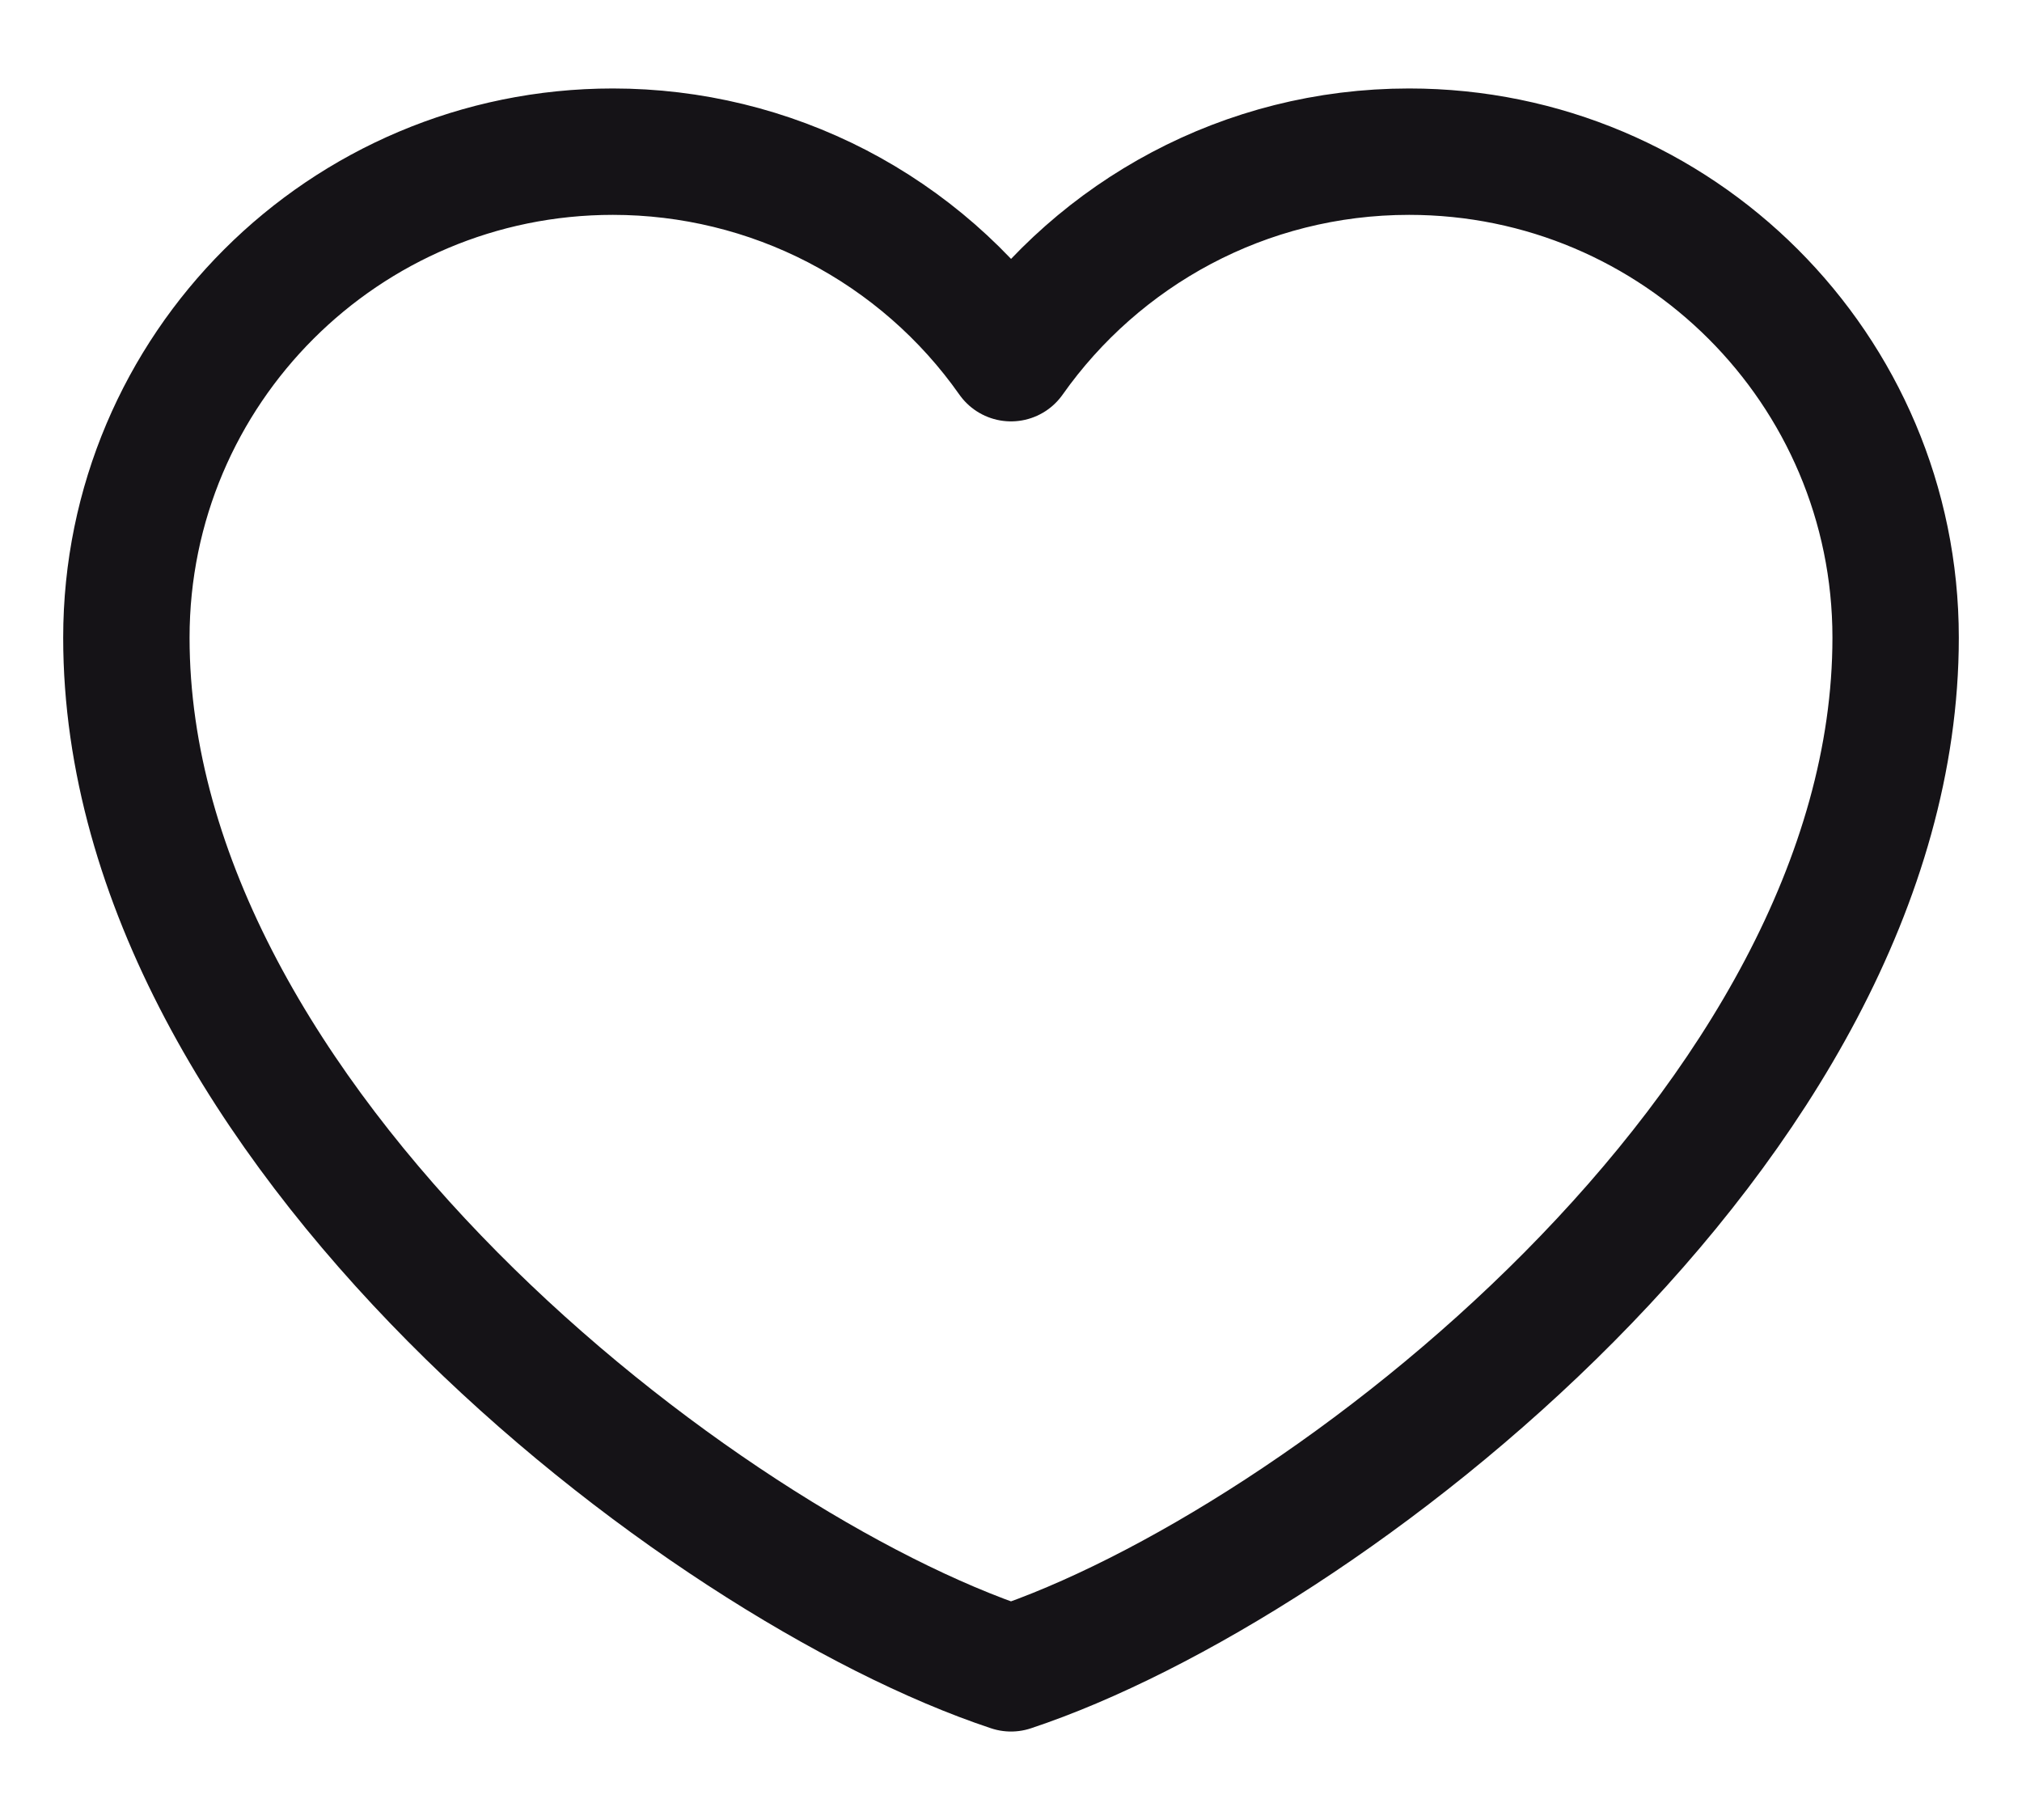
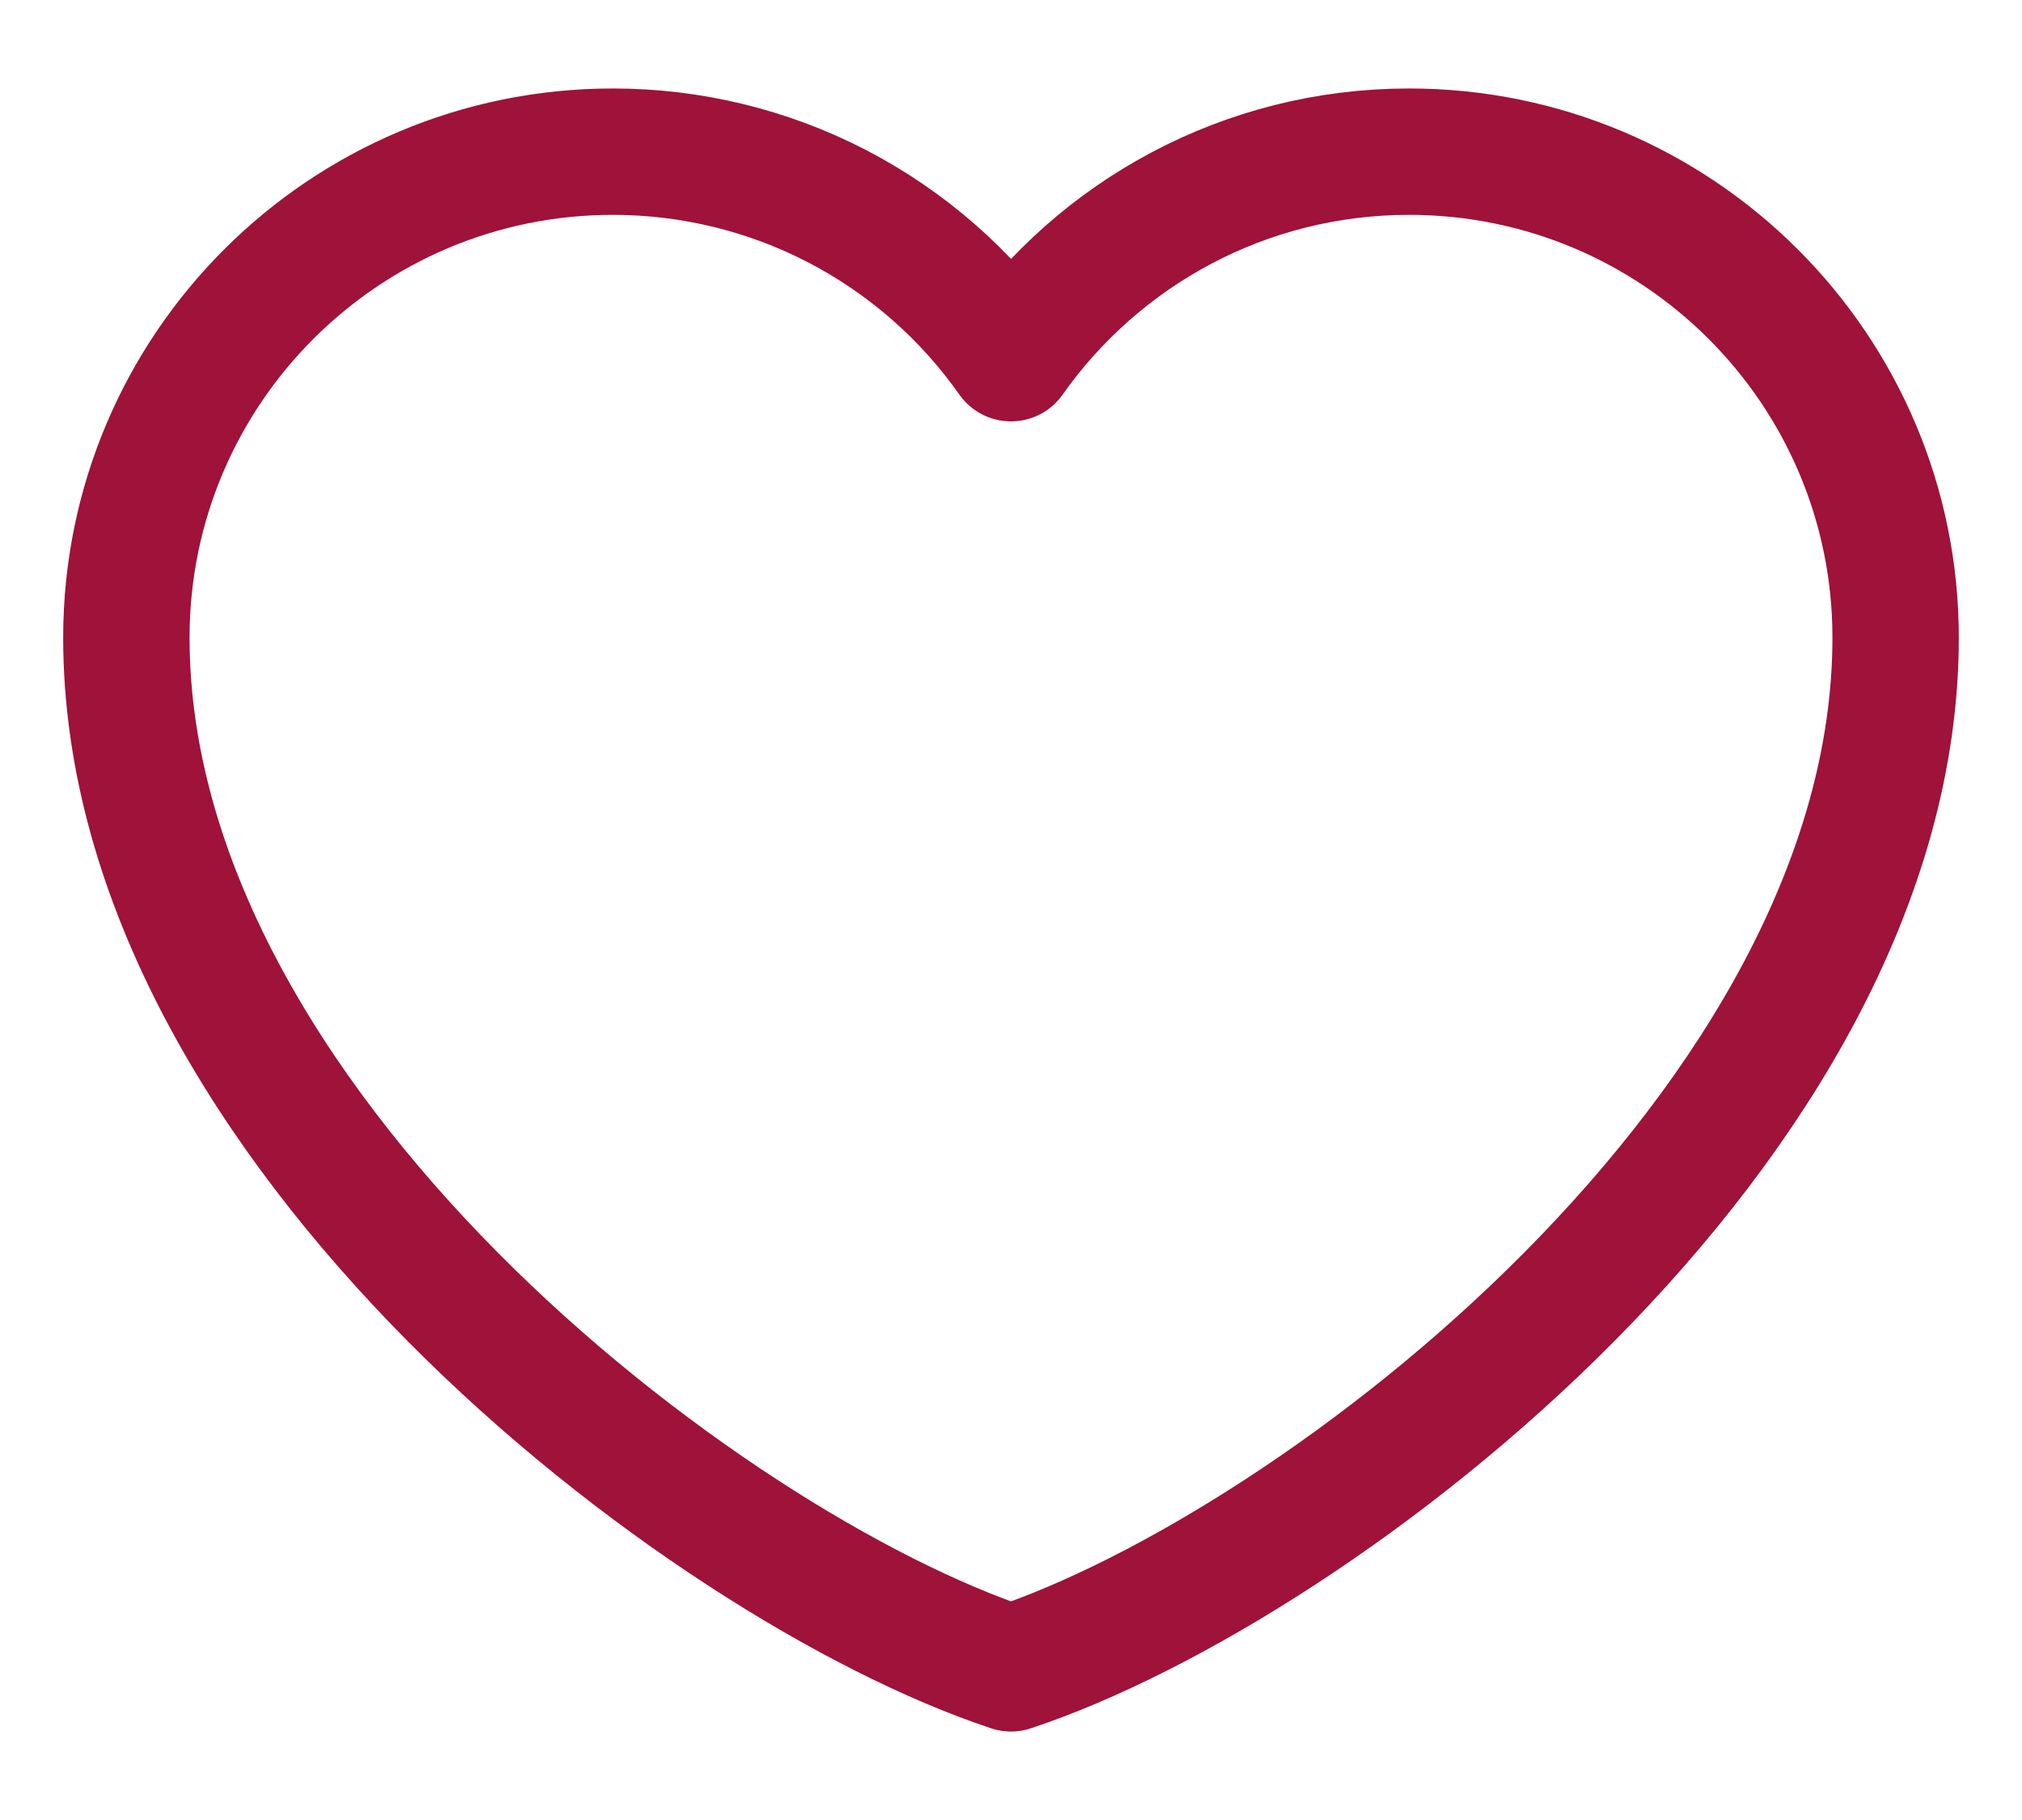
<svg xmlns="http://www.w3.org/2000/svg" width="20" height="18" viewBox="0 0 16 14" fill="none">
-   <path d="M4.85 1C2.724 1 1 2.722 1 4.845C1 8.691 5.55 12.187 8 13C10.45 12.187 15 8.691 15 4.845C15 2.722 13.276 1 11.15 1C9.848 1 8.697 1.646 8 2.634C7.645 2.129 7.173 1.717 6.625 1.432C6.077 1.148 5.468 1 4.85 1Z" stroke="#151317" stroke-linecap="round" stroke-linejoin="round" />
+   <path d="M4.85 1C2.724 1 1 2.722 1 4.845C1 8.691 5.55 12.187 8 13C10.45 12.187 15 8.691 15 4.845C15 2.722 13.276 1 11.15 1C9.848 1 8.697 1.646 8 2.634C7.645 2.129 7.173 1.717 6.625 1.432C6.077 1.148 5.468 1 4.85 1Z" stroke="rgb(159 18 57)" stroke-linecap="round" stroke-linejoin="round" />
</svg>
